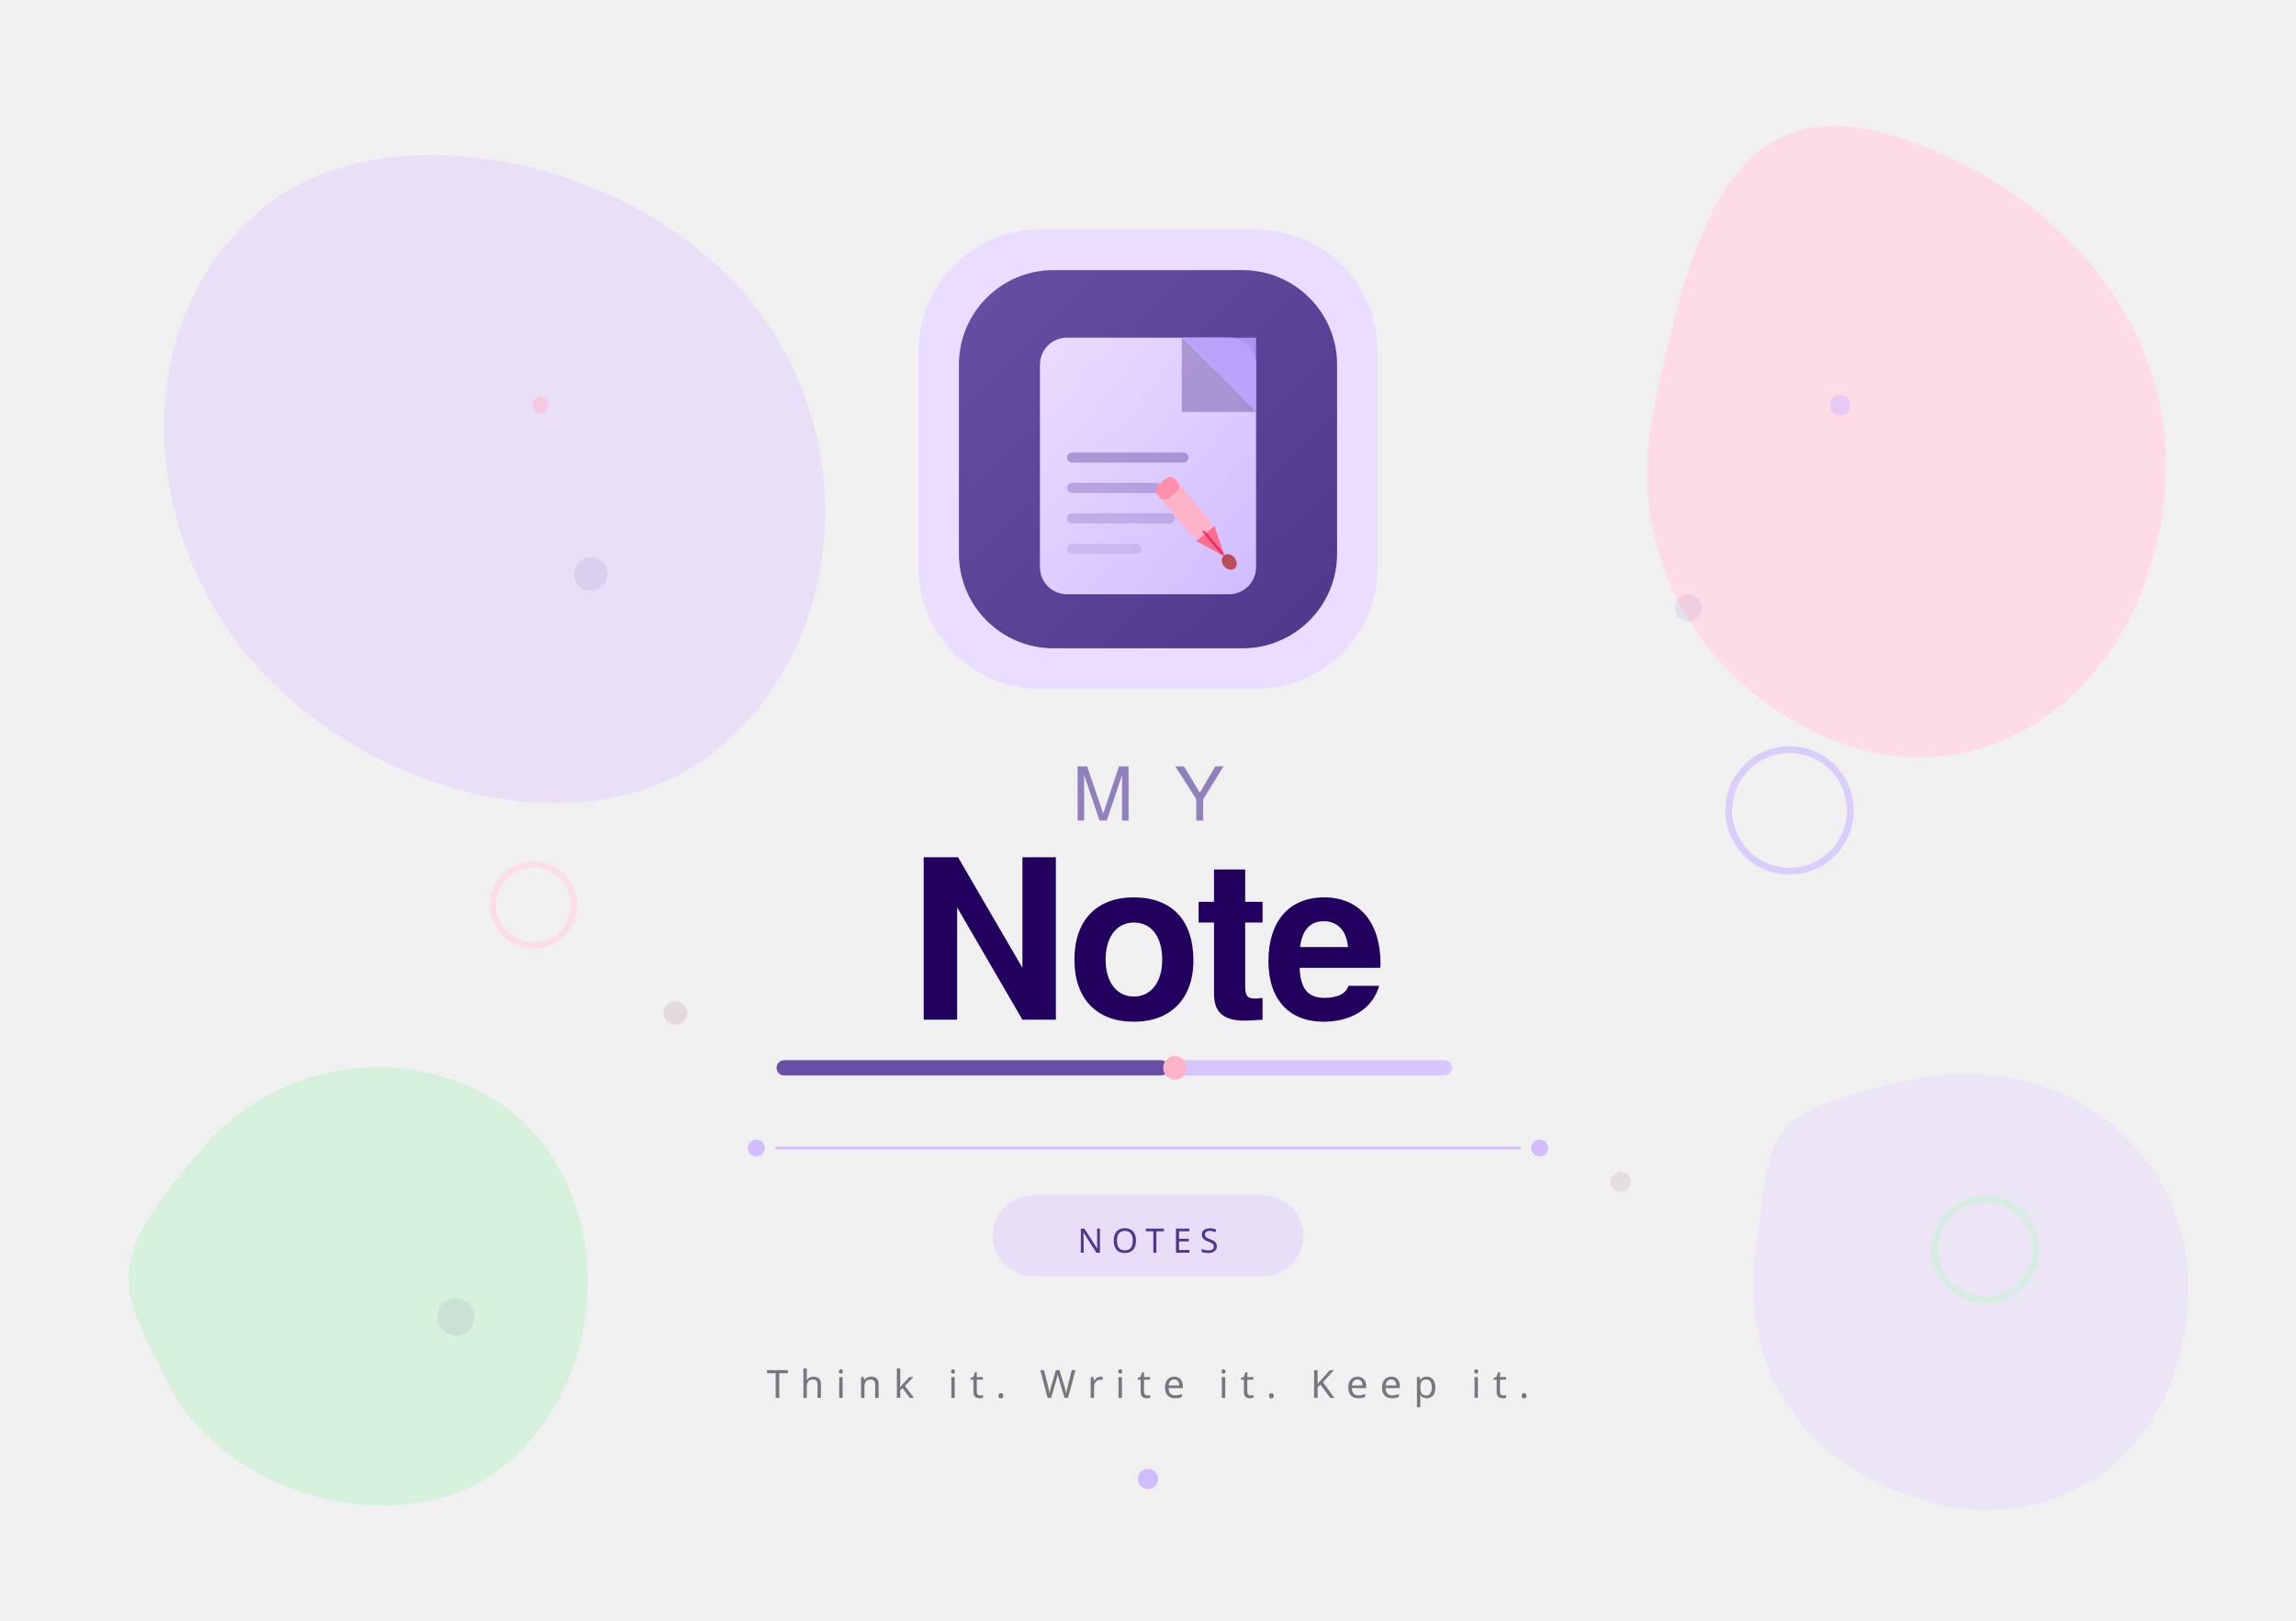
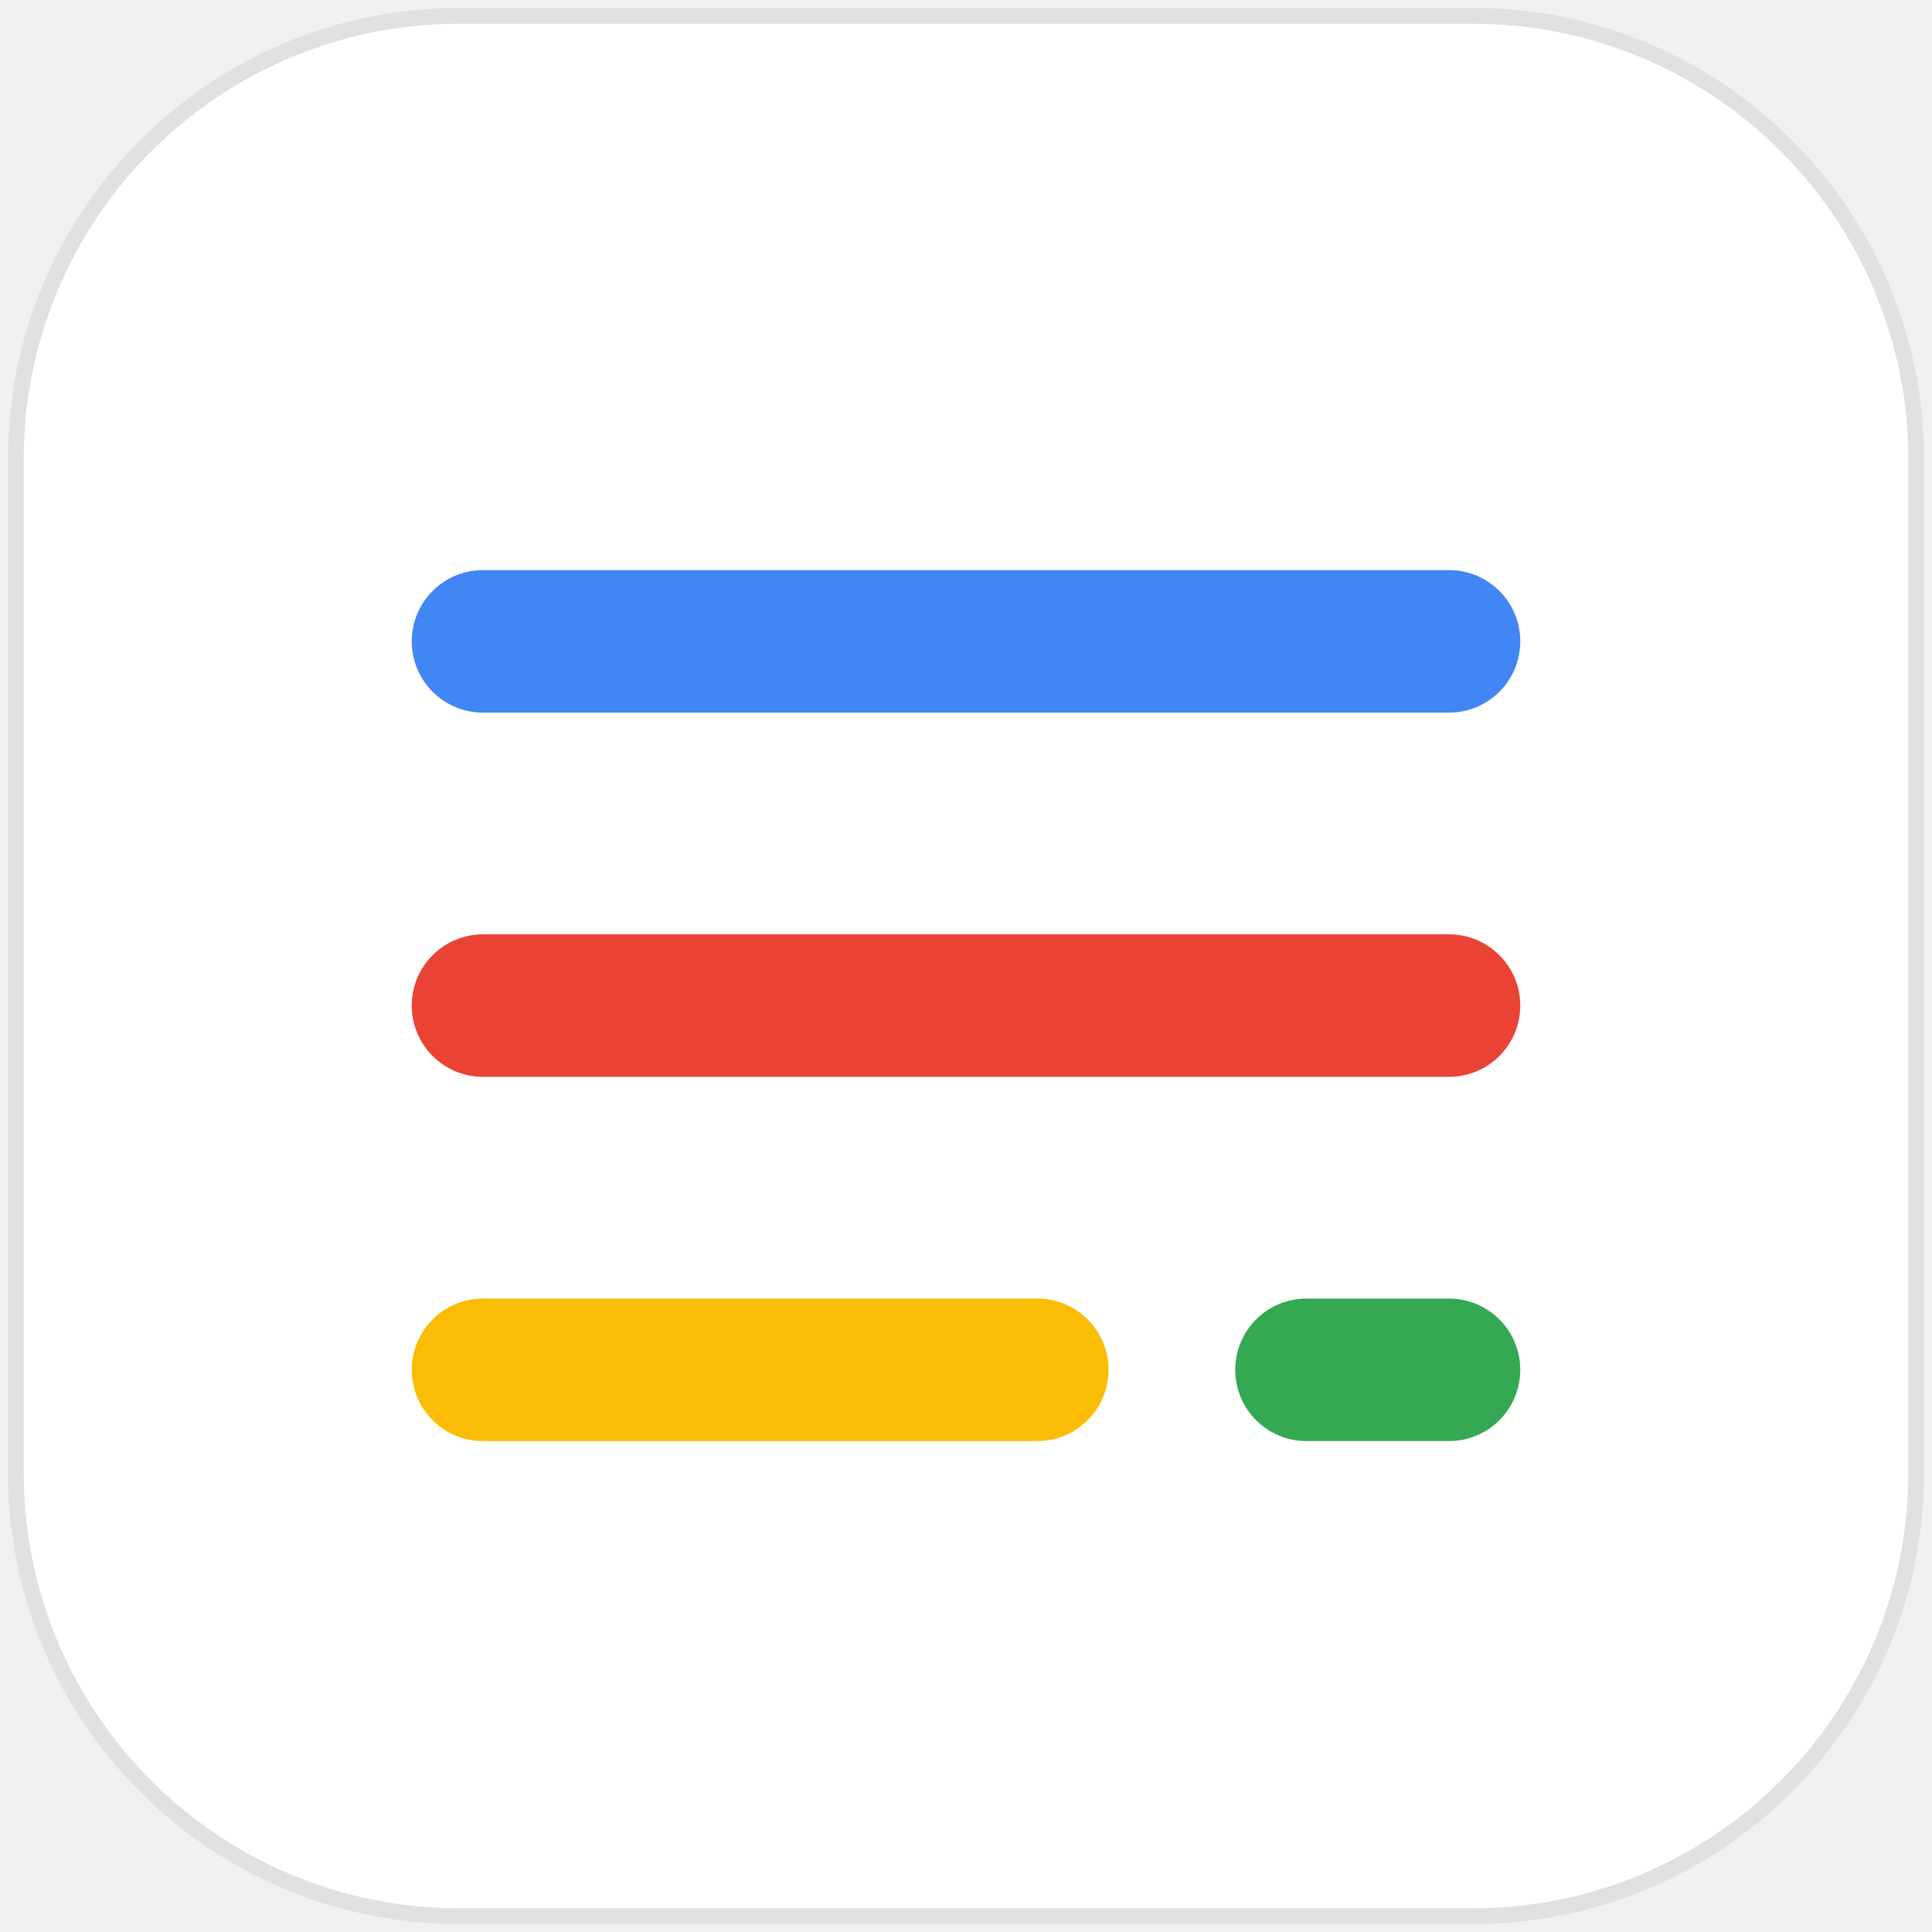
- <svg xmlns="http://www.w3.org/2000/svg" width="680" height="480" viewBox="0 0 680 480" role="img">
-   <defs>
-     <linearGradient id="iconGrad" x1="0%" y1="0%" x2="100%" y2="100%">
-       <stop offset="0%" stop-color="#6750A4" />
-       <stop offset="100%" stop-color="#4F378B" />
-     </linearGradient>
-     <linearGradient id="pageGrad" x1="0%" y1="0%" x2="100%" y2="100%">
-       <stop offset="0%" stop-color="#EADDFF" />
-       <stop offset="100%" stop-color="#D0BCFF" />
-     </linearGradient>
-   </defs>
-   <path d="M80,60 C120,30 200,50 230,100 C260,150 240,210 200,230 C160,250 100,230 70,190 C40,150 40,90 80,60 Z" fill="#E8DEF8" opacity="0.9" />
-   <path d="M560,40 C610,55 650,100 640,155 C630,210 585,235 545,220 C505,205 480,165 490,120 C500,75 510,25 560,40 Z" fill="#FFD8E4" opacity="0.85" />
-   <path d="M60,340 C90,305 145,310 165,345 C185,380 170,425 140,440 C110,455 65,440 50,410 C35,380 30,375 60,340 Z" fill="#CCF0D4" opacity="0.75" />
-   <path d="M565,320 C610,310 650,340 648,385 C646,430 610,455 572,445 C534,435 515,405 520,370 C525,335 520,330 565,320 Z" fill="#E8DEF8" opacity="0.6" />
-   <circle cx="175" cy="170" r="5" fill="#6750A4" opacity="0.12" />
-   <circle cx="200" cy="300" r="3.5" fill="#B58392" opacity="0.20" />
-   <circle cx="500" cy="180" r="4" fill="#6750A4" opacity="0.10" />
-   <circle cx="480" cy="350" r="3" fill="#B58392" opacity="0.18" />
-   <circle cx="135" cy="390" r="5.5" fill="#6750A4" opacity="0.09" />
-   <circle cx="545" cy="120" r="3" fill="#D0BCFF" opacity="0.55" />
-   <circle cx="160" cy="120" r="2.5" fill="#FFB3C8" opacity="0.50" />
-   <circle cx="530" cy="240" r="18" fill="none" stroke="#D0BCFF" stroke-width="2" opacity="0.7" />
-   <circle cx="158" cy="268" r="12" fill="none" stroke="#FFD8E4" stroke-width="1.8" opacity="0.8" />
-   <circle cx="88" cy="160" r="22" fill="none" stroke="#E8DEF8" stroke-width="1.5" opacity="0.6" />
-   <circle cx="588" cy="370" r="15" fill="none" stroke="#CCF0D4" stroke-width="2" opacity="0.65" />
-   <rect x="272" y="68" width="136" height="136" rx="36" fill="#EADDFF" />
-   <rect x="284" y="80" width="112" height="112" rx="28" fill="url(#iconGrad)" />
-   <rect x="308" y="100" width="64" height="76" rx="8" fill="url(#pageGrad)" />
-   <polygon points="350,100 372,100 372,122" fill="#B69DF8" opacity="0.9" />
-   <polygon points="350,100 372,122 350,122" fill="#21005E" opacity="0.28" />
-   <rect x="316" y="134" width="36" height="3" rx="1.5" fill="#6750A4" opacity="0.45" />
-   <rect x="316" y="143" width="28" height="3" rx="1.5" fill="#6750A4" opacity="0.35" />
-   <rect x="316" y="152" width="32" height="3" rx="1.5" fill="#6750A4" opacity="0.25" />
-   <rect x="316" y="161" width="22" height="3" rx="1.5" fill="#6750A4" opacity="0.15" />
-   <g transform="translate(357,158) rotate(-40)">
-     <rect x="-3.5" y="-20" width="7" height="20" rx="2.5" fill="#FFB3C8" />
-     <rect x="-3.5" y="-20" width="7" height="5" rx="2" fill="#FF8FAB" />
-     <polygon points="-3.5,0 3.5,0 0,9" fill="#FF6E91" />
-     <line x1="0" y1="-1" x2="0" y2="8" stroke="#BF004A" stroke-width="0.8" opacity="0.5" />
-     <ellipse cx="0" cy="11" rx="2" ry="2.5" fill="#B3261E" opacity="0.75" />
-   </g>
-   <text x="340" y="243" text-anchor="middle" font-family="'DM Sans','Google Sans','Helvetica Neue',sans-serif" font-size="22" font-weight="200" letter-spacing="12" fill="#6750A4" opacity="0.70">MY</text>
-   <text x="340" y="302" text-anchor="middle" font-family="'DM Sans','Google Sans','Helvetica Neue',sans-serif" font-size="66" font-weight="700" letter-spacing="-1.5" fill="#21005E">Note</text>
-   <rect x="230" y="314" width="200" height="4.5" rx="2.25" fill="#D0BCFF" opacity="0.8" />
-   <rect x="230" y="314" width="116" height="4.5" rx="2.25" fill="#6750A4" />
-   <circle cx="348" cy="316.25" r="3.5" fill="#FFB3C8" />
-   <circle cx="224" cy="340" r="2.5" fill="#D0BCFF" />
-   <line x1="230" y1="340" x2="450" y2="340" stroke="#D0BCFF" stroke-width="0.8" stroke-linecap="round" />
-   <circle cx="456" cy="340" r="2.5" fill="#D0BCFF" />
-   <rect x="294" y="354" width="92" height="24" rx="12" fill="#E8DEF8" />
-   <text x="340" y="371" text-anchor="middle" font-family="'DM Sans','Google Sans',sans-serif" font-size="10" font-weight="500" letter-spacing="2.5" fill="#4F378B">NOTES</text>
-   <text x="340" y="414" text-anchor="middle" font-family="'DM Sans','Google Sans',sans-serif" font-size="11.5" font-weight="300" letter-spacing="3.5" fill="#79747E">Think it. Write it. Keep it.</text>
-   <circle cx="340" cy="438" r="3" fill="#D0BCFF" />
+ <svg xmlns="http://www.w3.org/2000/svg" viewBox="279 39 122 122" role="img">
+   <rect x="280" y="40" width="120" height="120" rx="28" fill="#FFFFFF" stroke="#E0E0E0" stroke-width="1" />
+   <rect x="305" y="75" width="70" height="9" rx="4.5" fill="#4285F4" />
+   <rect x="305" y="98" width="70" height="9" rx="4.5" fill="#EA4335" />
+   <rect x="305" y="121" width="44" height="9" rx="4.5" fill="#FBBC05" />
+   <rect x="357" y="121" width="18" height="9" rx="4.5" fill="#34A853" />
</svg>
